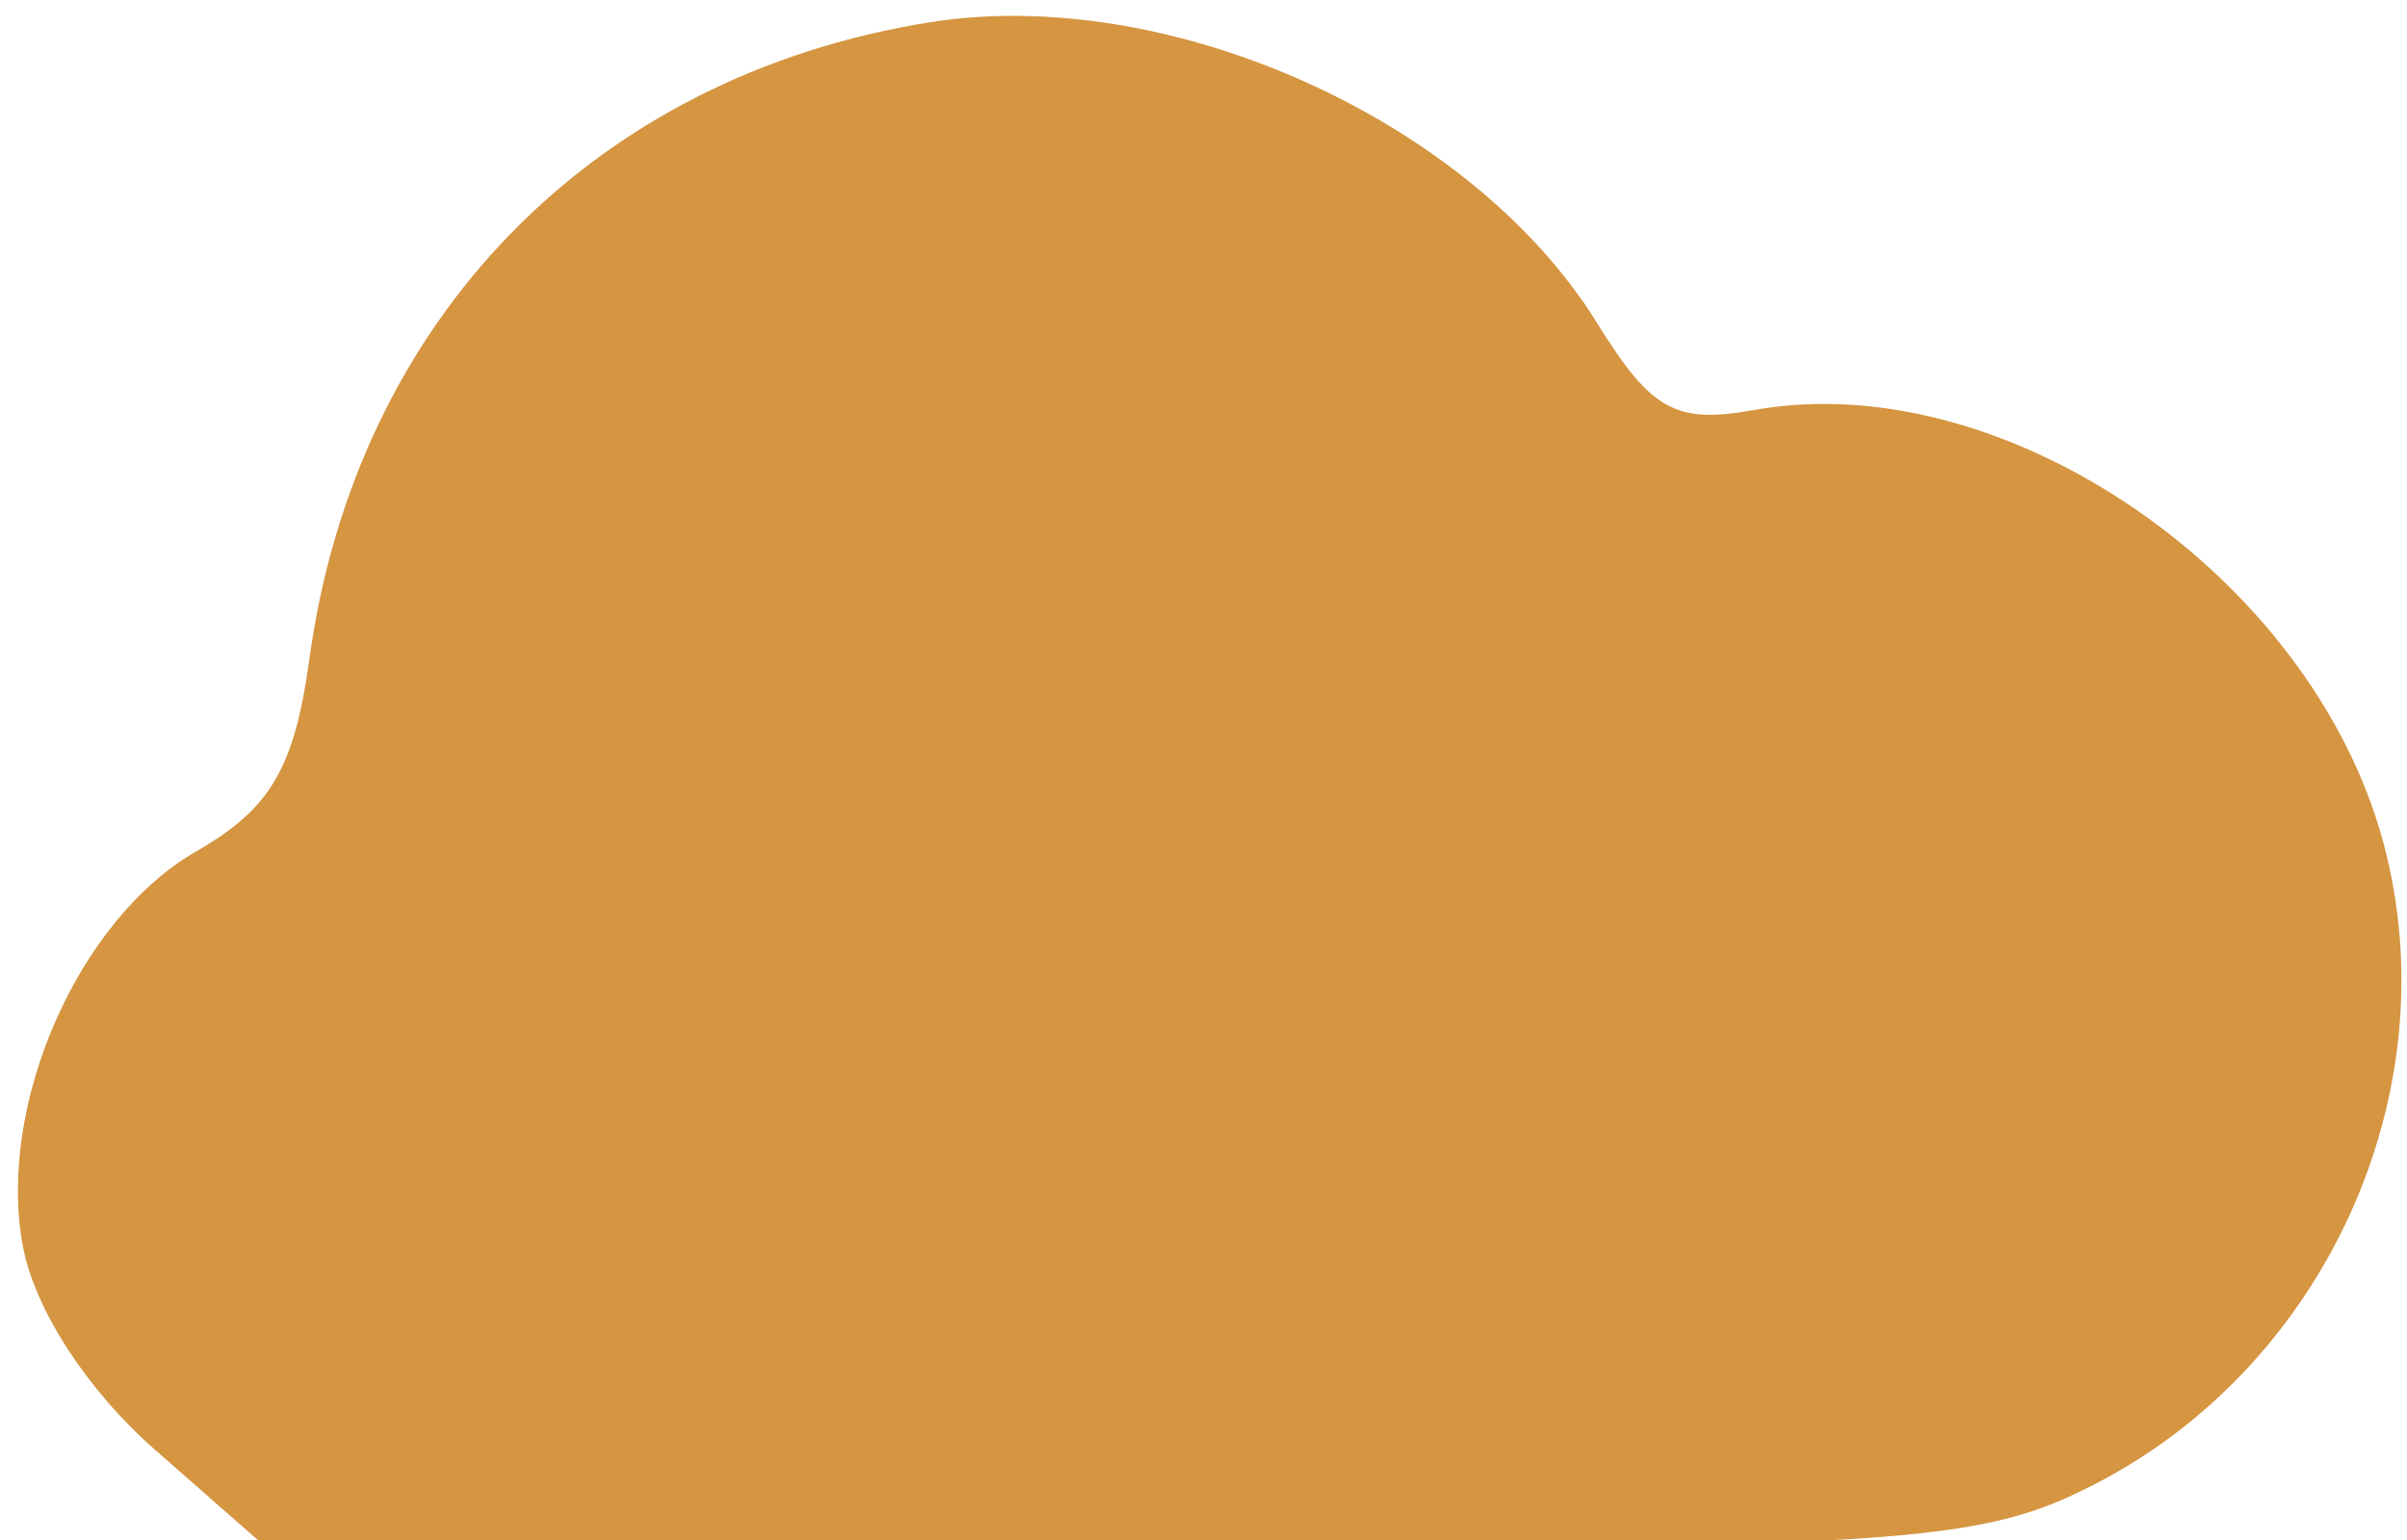
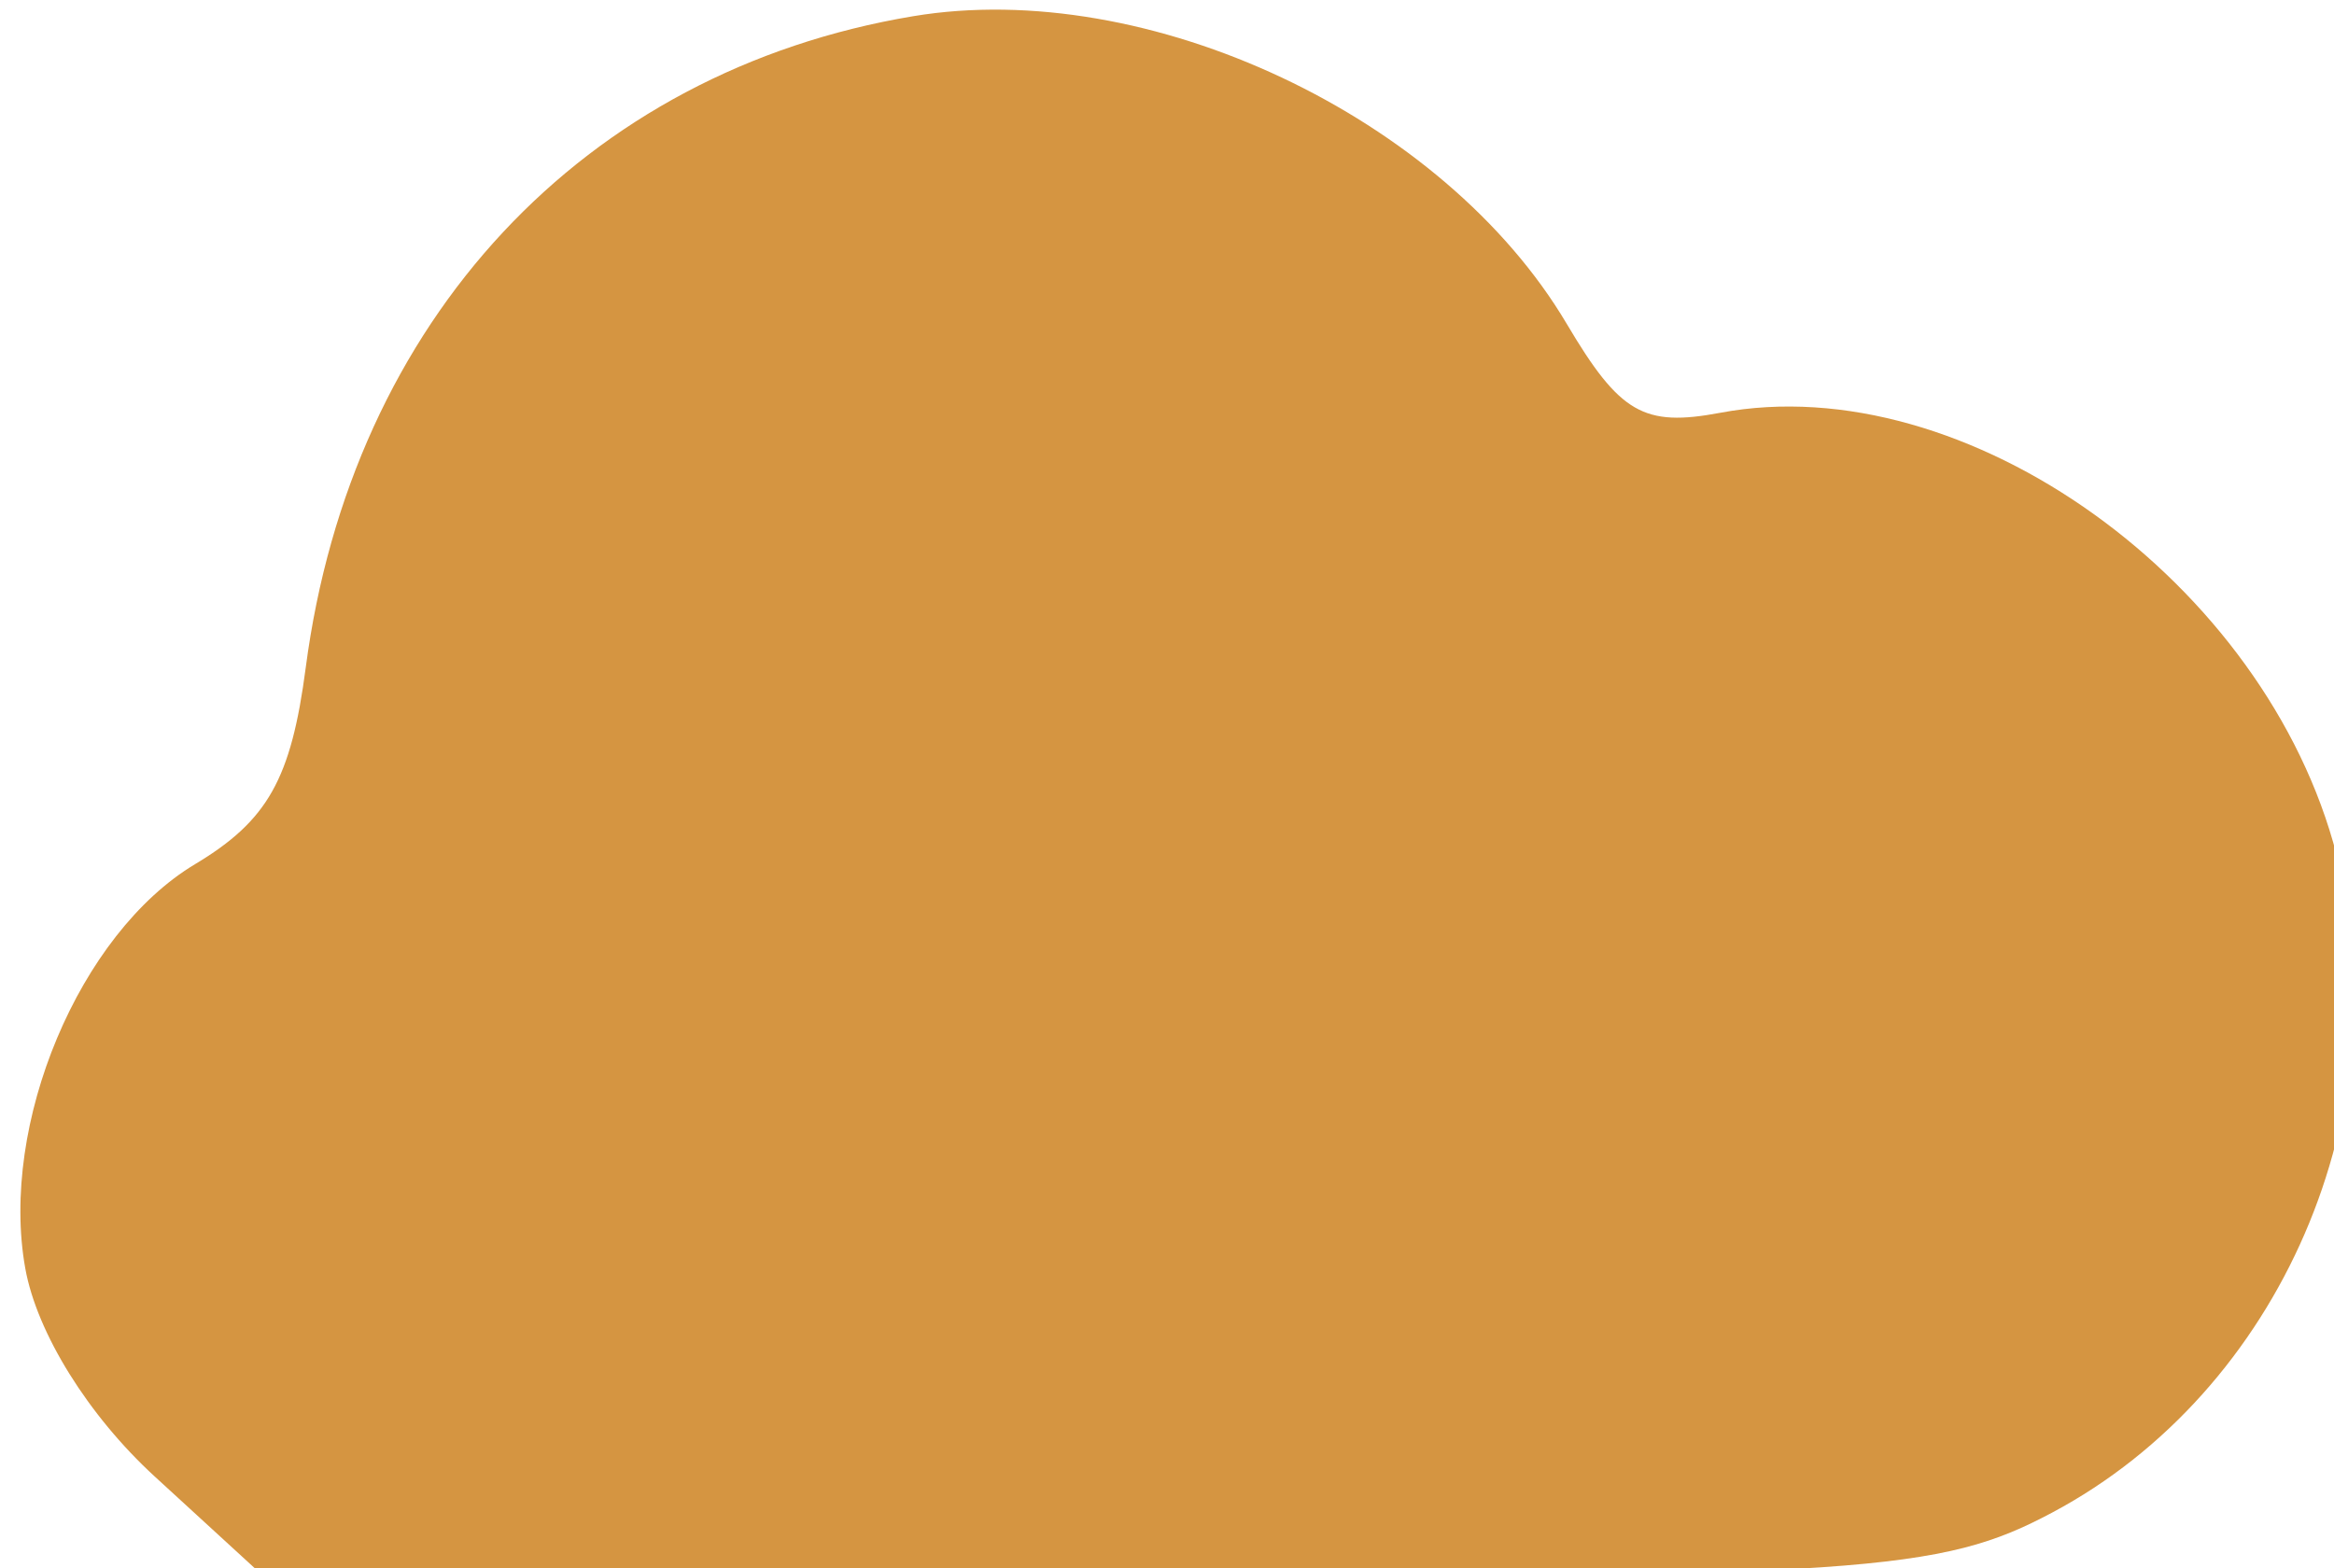
- <svg xmlns="http://www.w3.org/2000/svg" version="1.1" id="svg7373" width="75" height="48" viewBox="0 0 75 48">
+ <svg xmlns="http://www.w3.org/2000/svg" version="1.1" id="svg7373" width="64" height="43" viewBox="0 0 64 43">
  <defs id="defs7377" />
-   <path style="fill:#d59541;fill-opacity:1" d="m 4.83,45.188 c -2.114,-1.856 -3.747,-4.37 -4.116,-6.338 -0.825,-4.395 1.723,-10.204 5.401,-12.314 2.314,-1.328 3.059,-2.595 3.525,-5.995 C 11.09,9.962 18.481,2.372 28.964,0.696 c 7.464,-1.194 16.886,3.052 20.8,9.373 1.689,2.728 2.449,3.149 4.885,2.711 7.811,-1.406 17.375,5.167 19.614,13.481 2.088,7.753 -1.782,16.321 -9.043,20.026 -3.573,1.823 -5.951,1.977 -30.381,1.977 H 8.334 Z" id="path7383" />
+   <path style="fill:#d59541;fill-opacity:1;stroke-width:0.881" d="M 4.239,40.495 C 2.418,38.824 1.011,36.561 0.693,34.789 -0.018,30.833 2.177,25.604 5.347,23.704 7.341,22.509 7.983,21.369 8.384,18.308 9.634,8.786 16.003,1.954 25.037,0.445 31.469,-0.629 39.589,3.192 42.961,8.882 c 1.455,2.456 2.11,2.835 4.21,2.44 6.732,-1.266 14.973,4.651 16.902,12.135 1.799,6.979 -1.536,14.692 -7.793,18.027 -3.079,1.641 -5.128,1.78 -26.181,1.78 H 7.259 Z" id="path7383" />
</svg>
